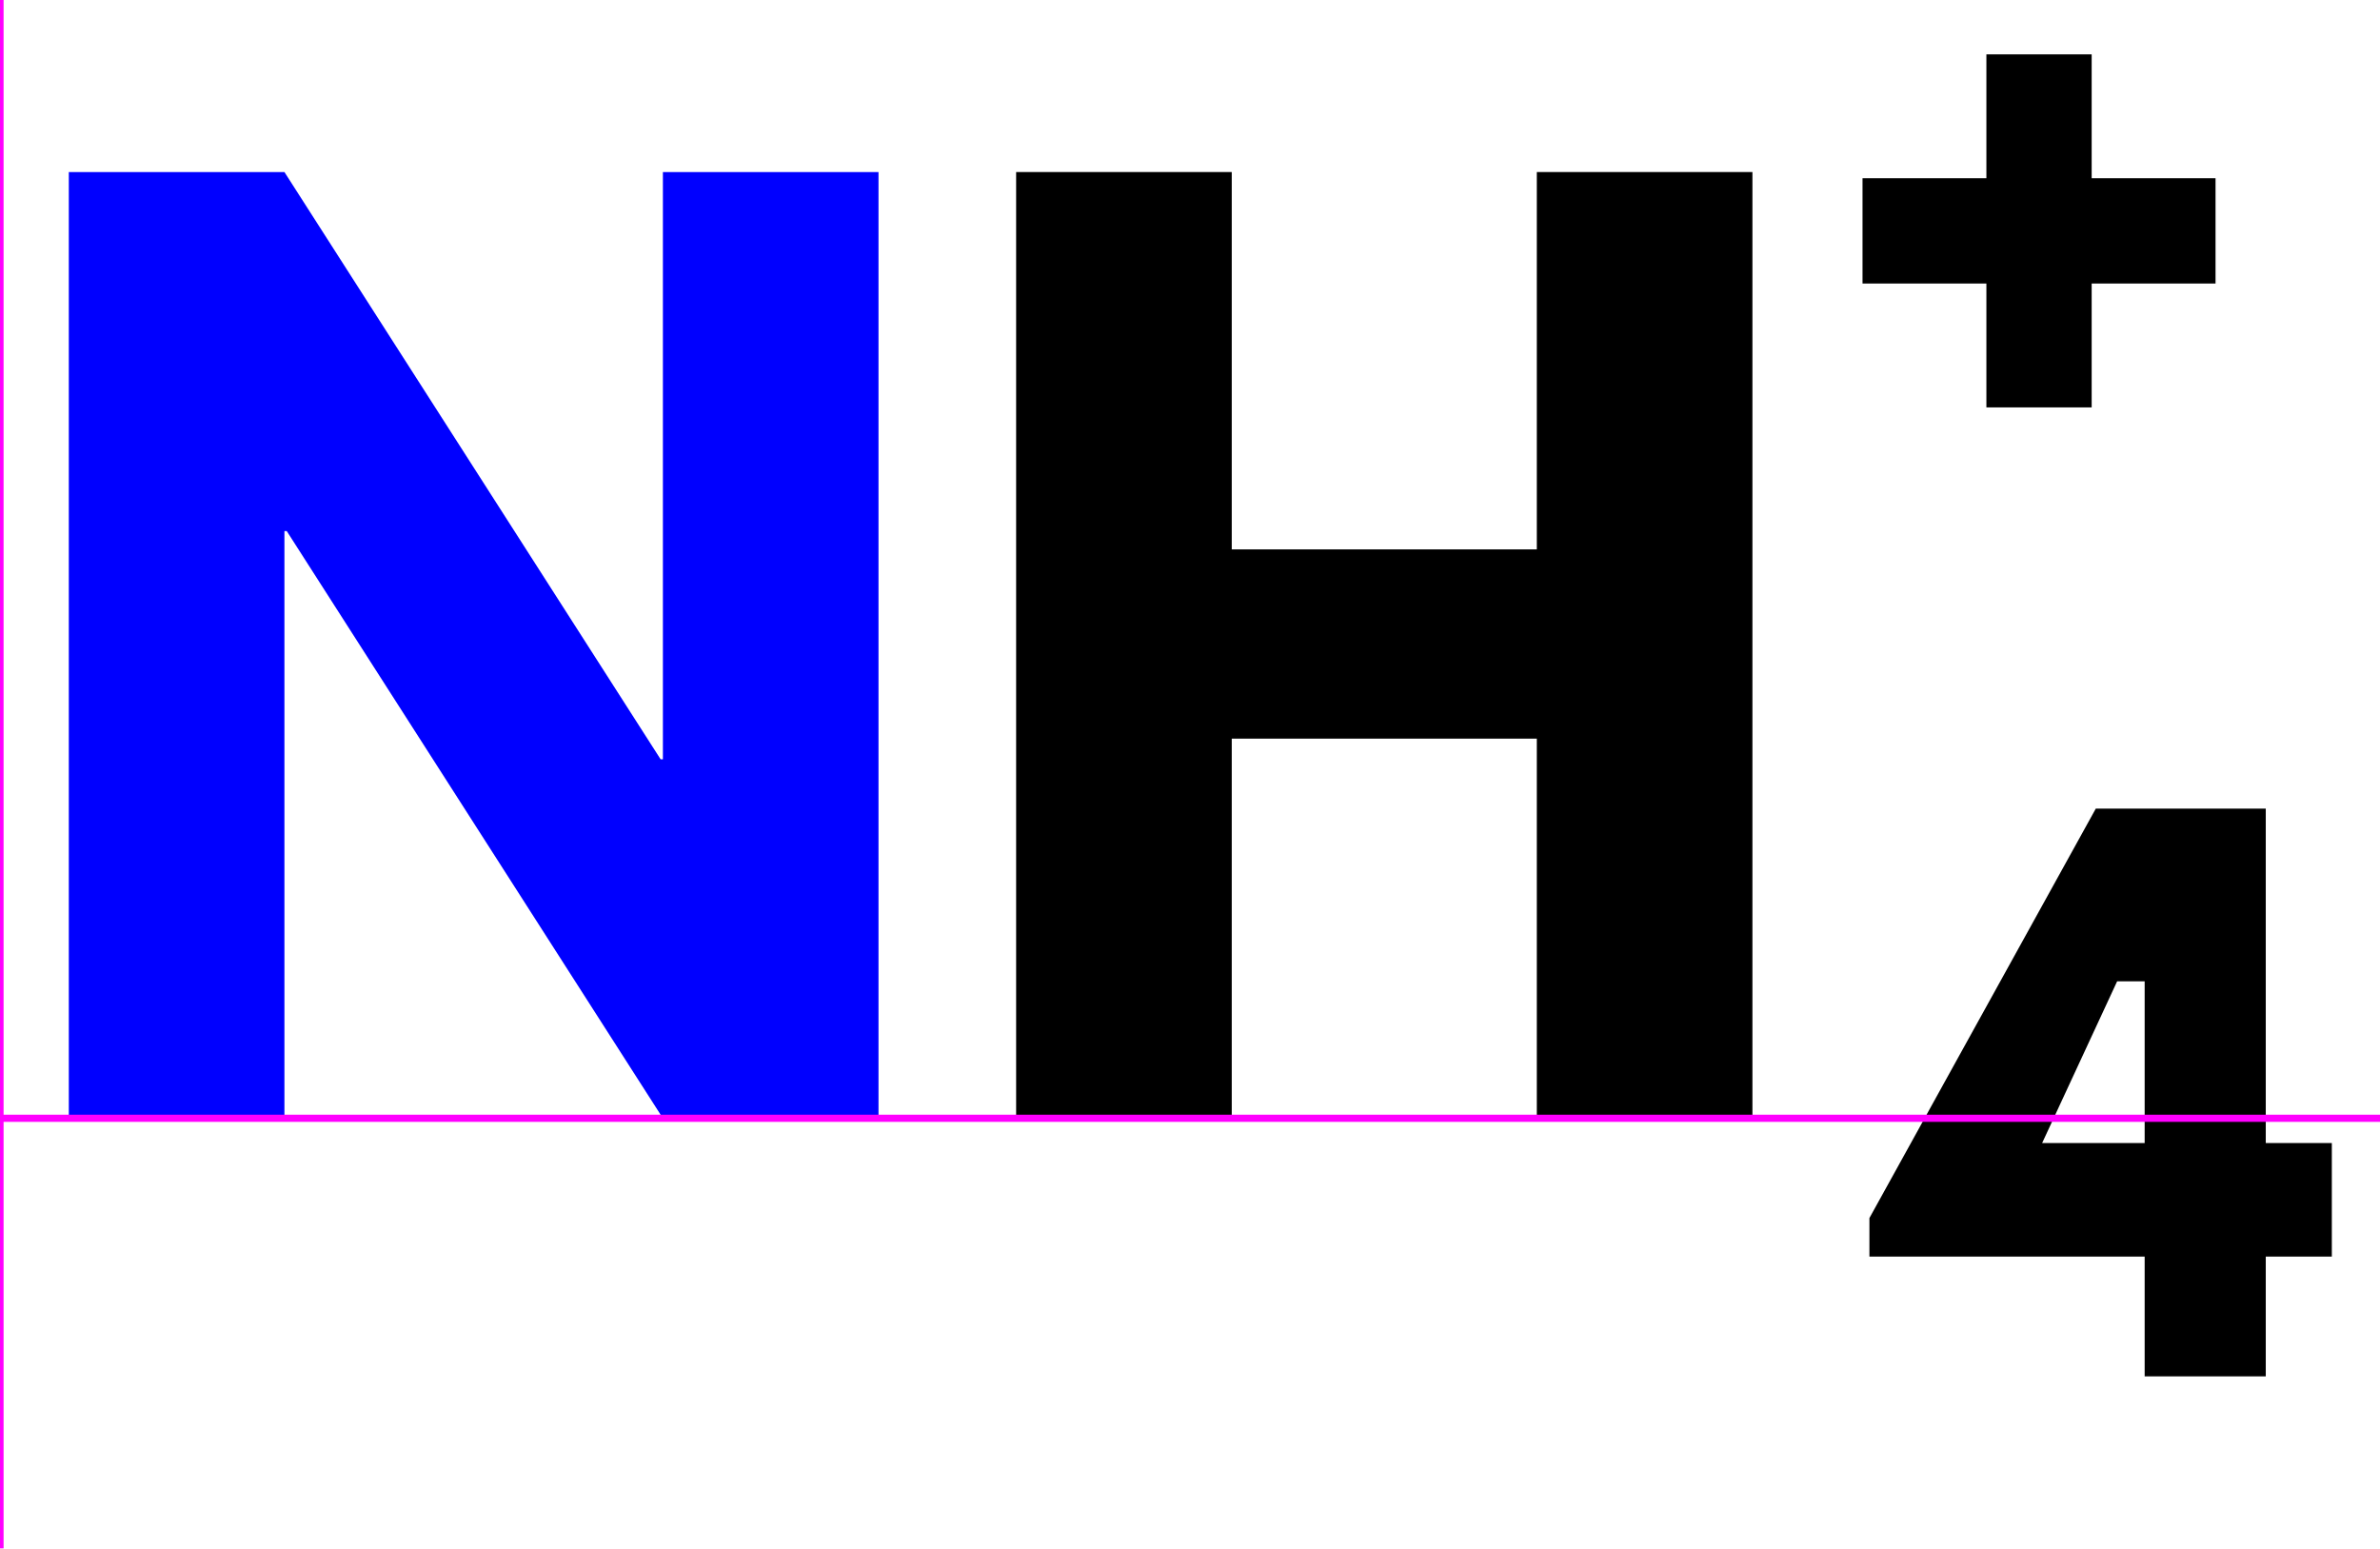
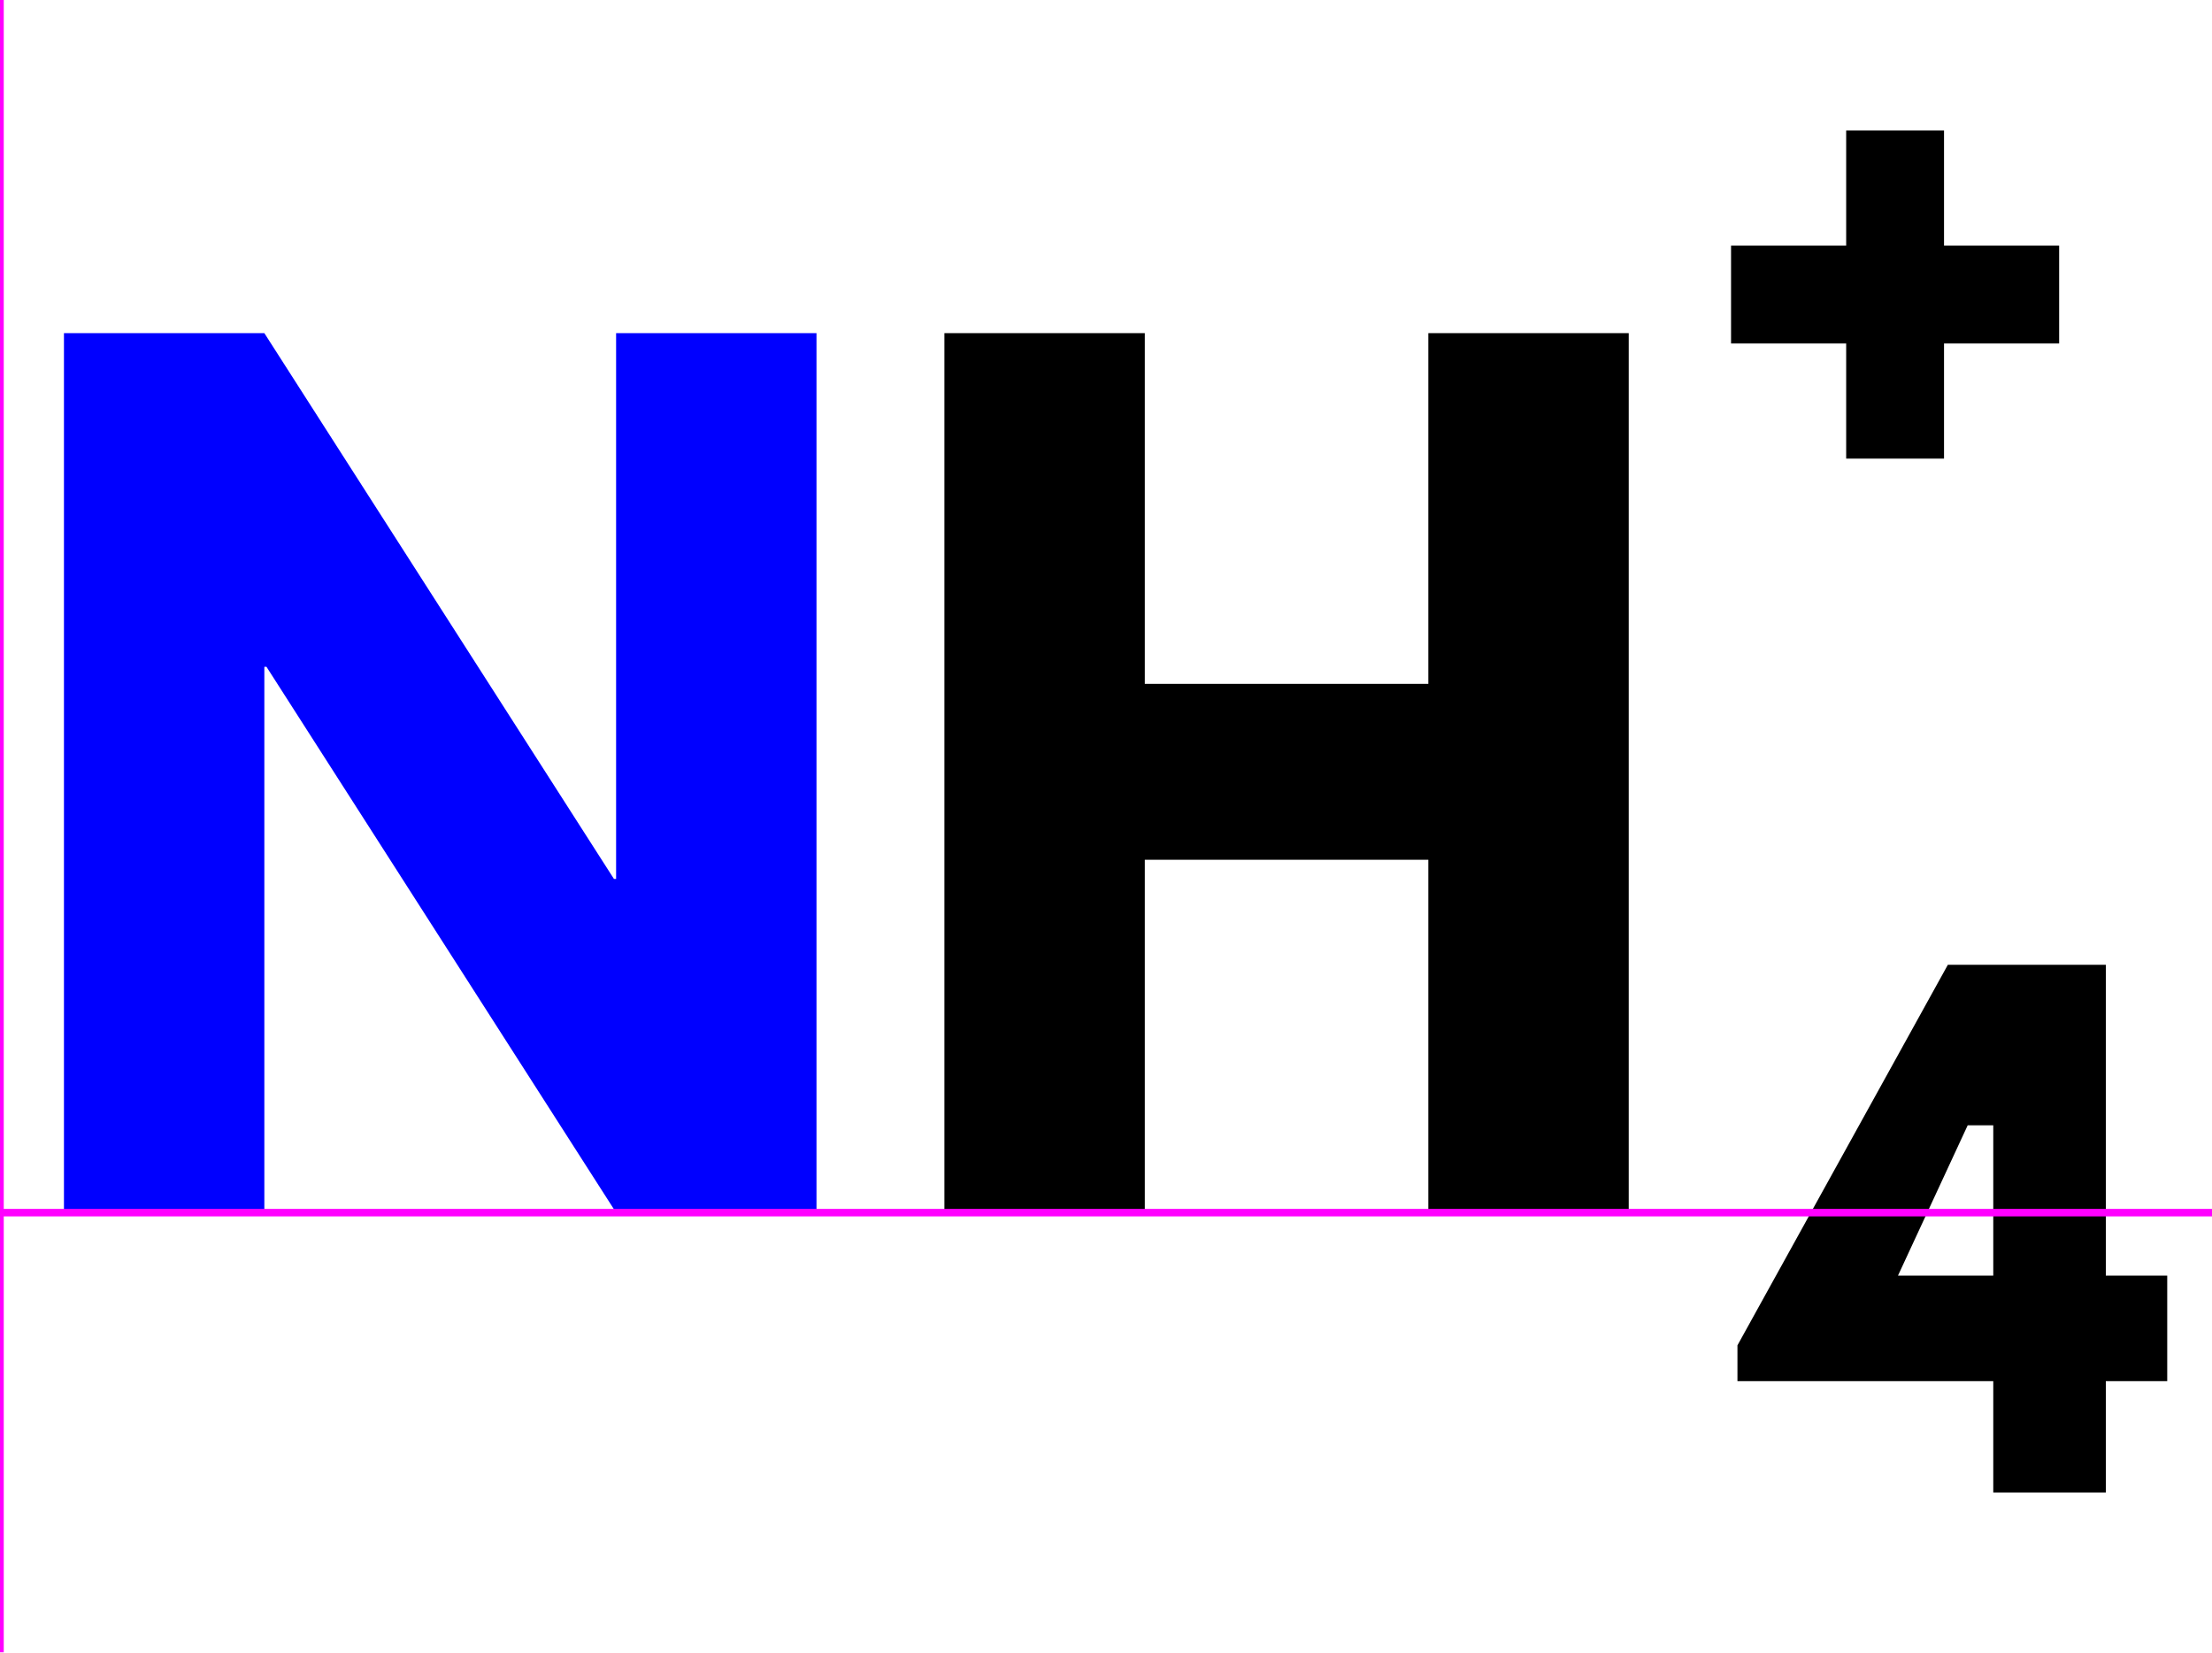
- <svg xmlns="http://www.w3.org/2000/svg" xmlns:xlink="http://www.w3.org/1999/xlink" viewBox="0 0 166.016 108" version="1.1" baseProfile="full">
+ <svg xmlns="http://www.w3.org/2000/svg" xmlns:xlink="http://www.w3.org/1999/xlink" viewBox="0 0 147.57 110.222" version="1.1" baseProfile="full">
  <defs>
    <path id="HussarBoldWeb-N" d="M248 512v-512h-188v825h188l328 -512h2v512h188v-825h-188l-328 512h-2z" />
    <path id="HussarBoldWeb-H" d="M248 331v-331h-188v825h188v-329h266v329h188v-825h-188v331h-266z" />
    <path id="HussarBoldWeb-four" d="M646 825v-486h96v-165h-96v-174h-176v174h-400v56l329 595h247zM470 574h-40l-109 -235h149v235z" />
    <path id="HussarBoldWeb-plus" d="M393 158h-153v180h-180v153h180v180h153v-180h180v-153h-180v-180z" />
  </defs>
-   <use xlink:href="#HussarBoldWeb-N" transform="matrix(0.08 0 0 -0.08 0 78)" fill="blue" />
-   <use xlink:href="#HussarBoldWeb-H" transform="matrix(0.08 0 0 -0.08 66.08 78)" fill="black" />
-   <use xlink:href="#HussarBoldWeb-four" transform="matrix(0.048 0 0 -0.048 127.04 96)" fill="black" />
-   <use xlink:href="#HussarBoldWeb-plus" transform="matrix(0.048 0 0 -0.048 127.04 36)" fill="black" />
-   <path d="M0 0H166.02M0 -78V30" fill="none" stroke="magenta" stroke-width="0.5" transform="translate(0,78)" />
+   <use xlink:href="#HussarBoldWeb-N" transform="matrix(0.07111111 0 0 -0.07111111 0 80.88889)" fill="blue" />
+   <use xlink:href="#HussarBoldWeb-H" transform="matrix(0.07111111 0 0 -0.07111111 58.73778 80.88889)" fill="black" />
+   <use xlink:href="#HussarBoldWeb-four" transform="matrix(0.04266667 0 0 -0.04266667 112.9244 99.55556)" fill="black" />
+   <use xlink:href="#HussarBoldWeb-plus" transform="matrix(0.04266667 0 0 -0.04266667 112.9244 37.33333)" fill="black" />
+   <path d="M0 0H147.57M0 -80.89V29.33" fill="none" stroke="magenta" stroke-width="0.5" transform="translate(0,80.89)" />
</svg>
